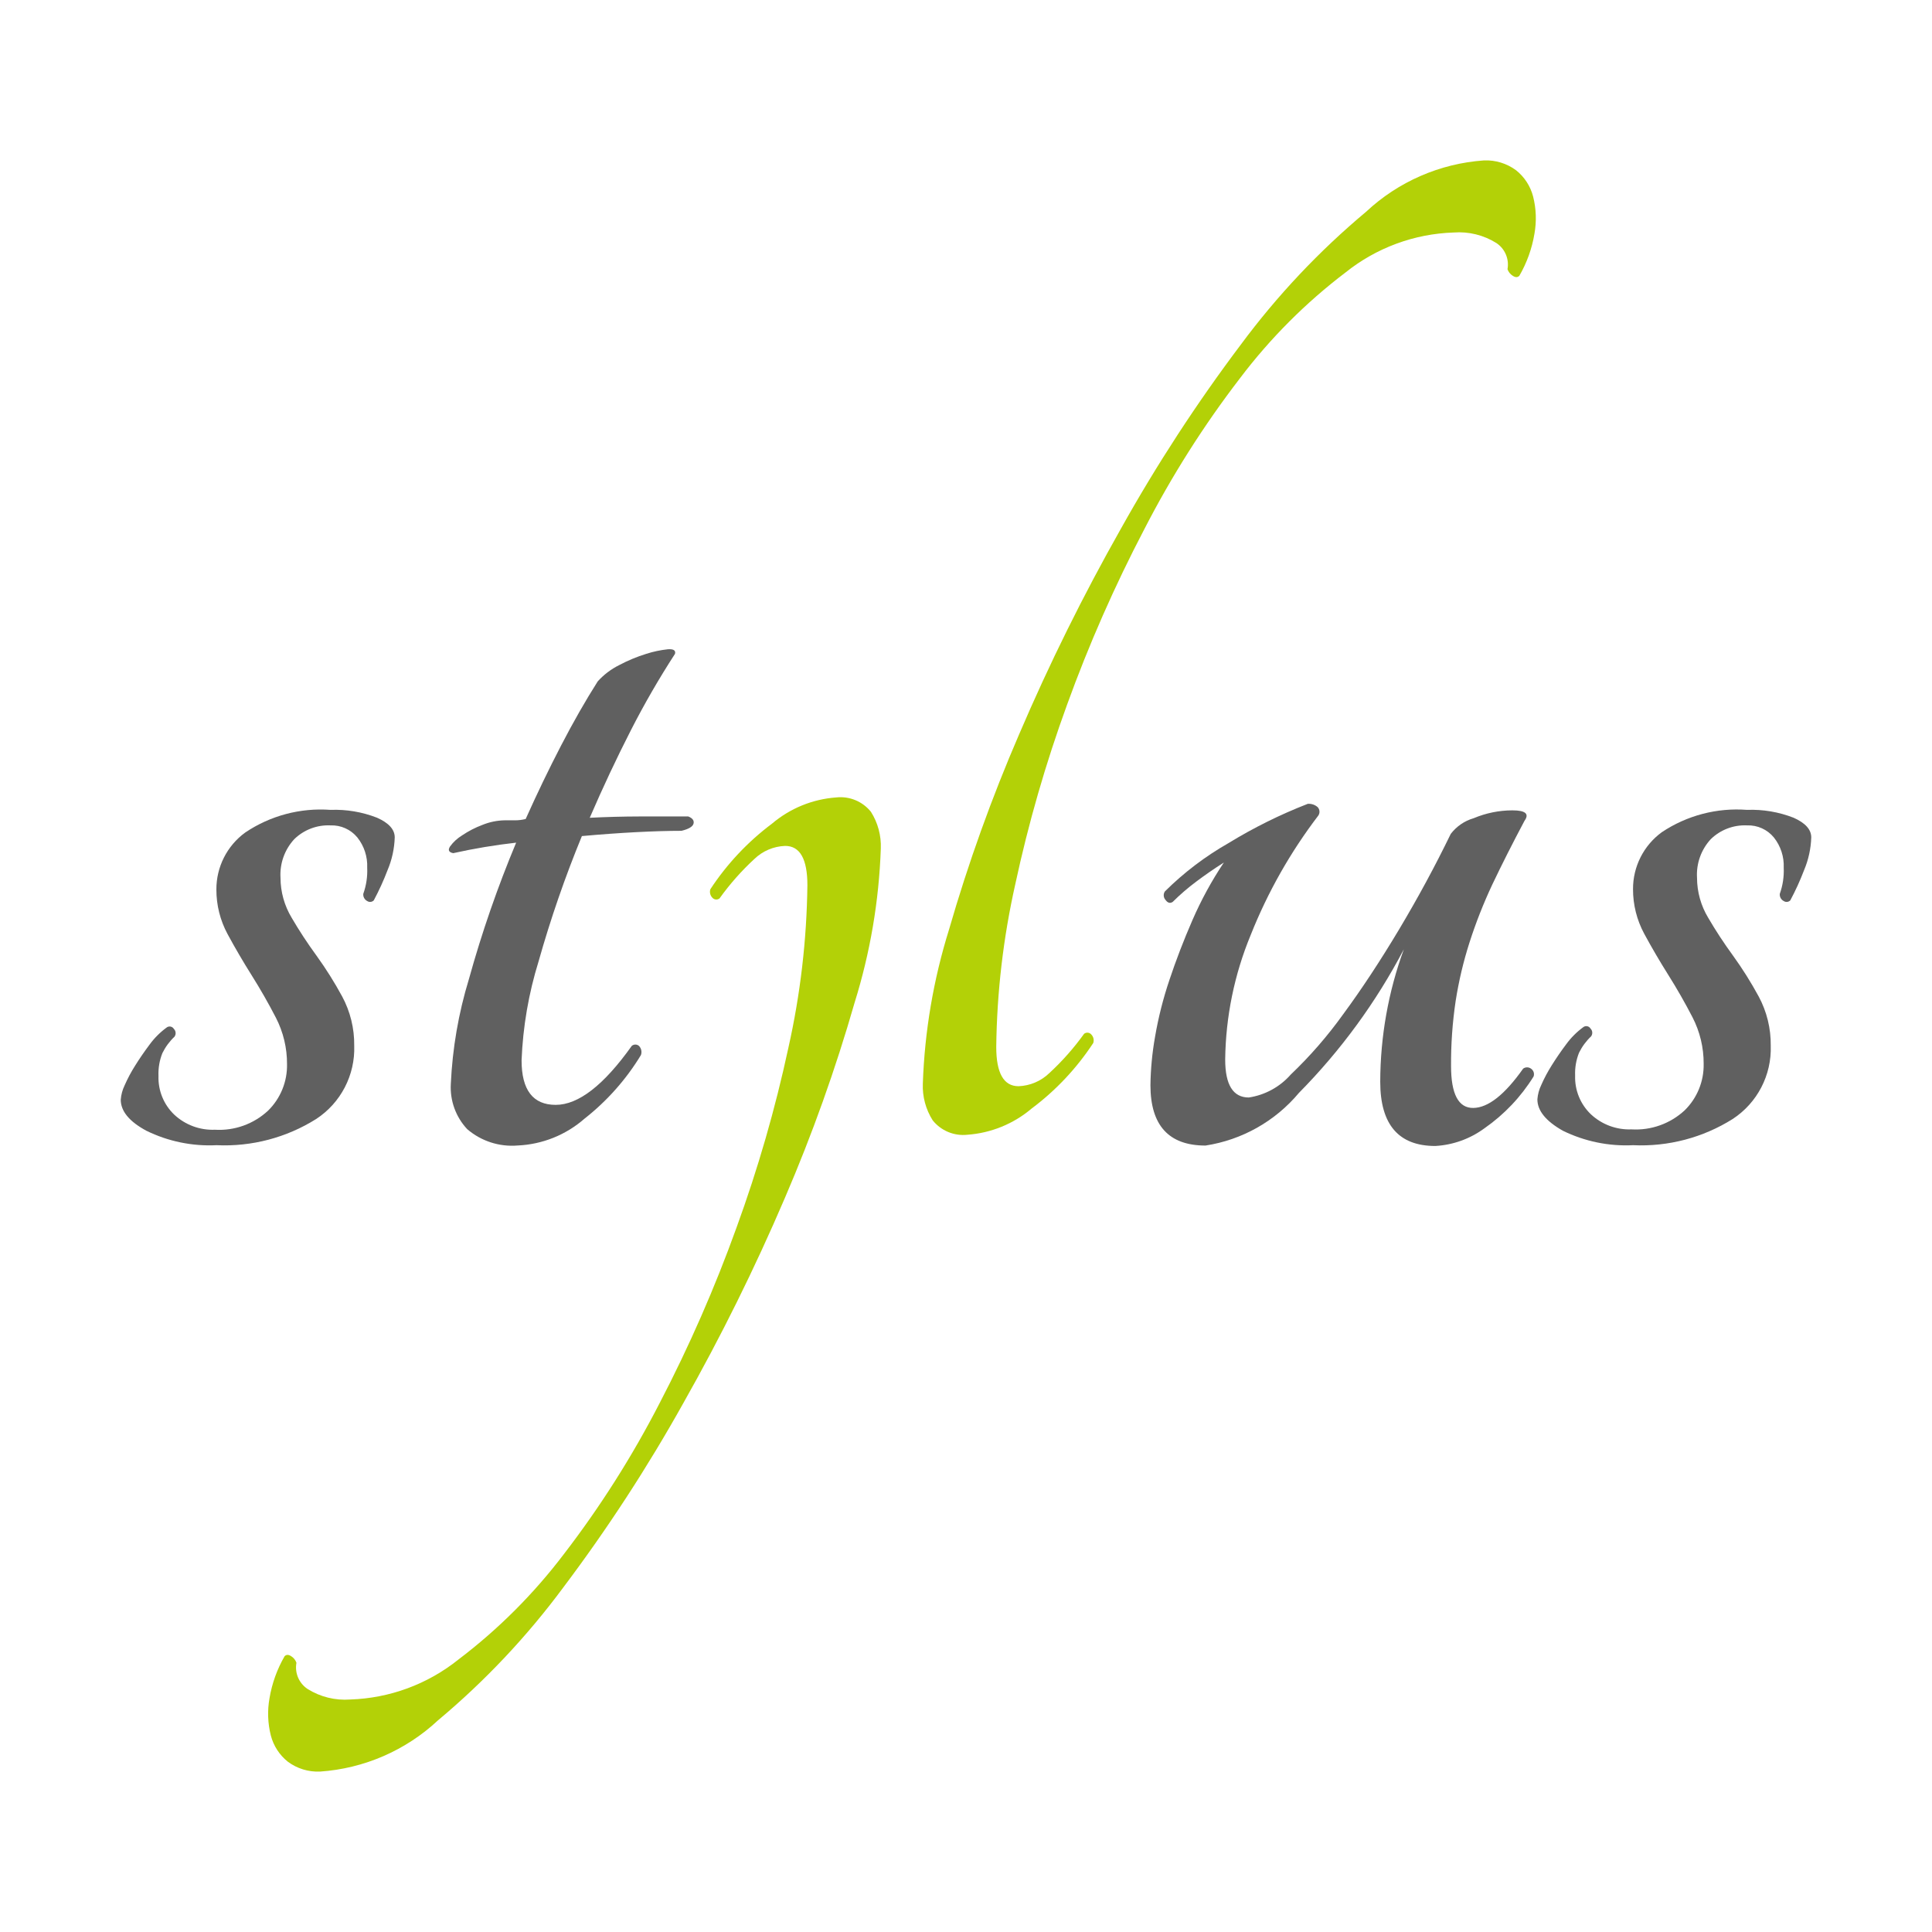
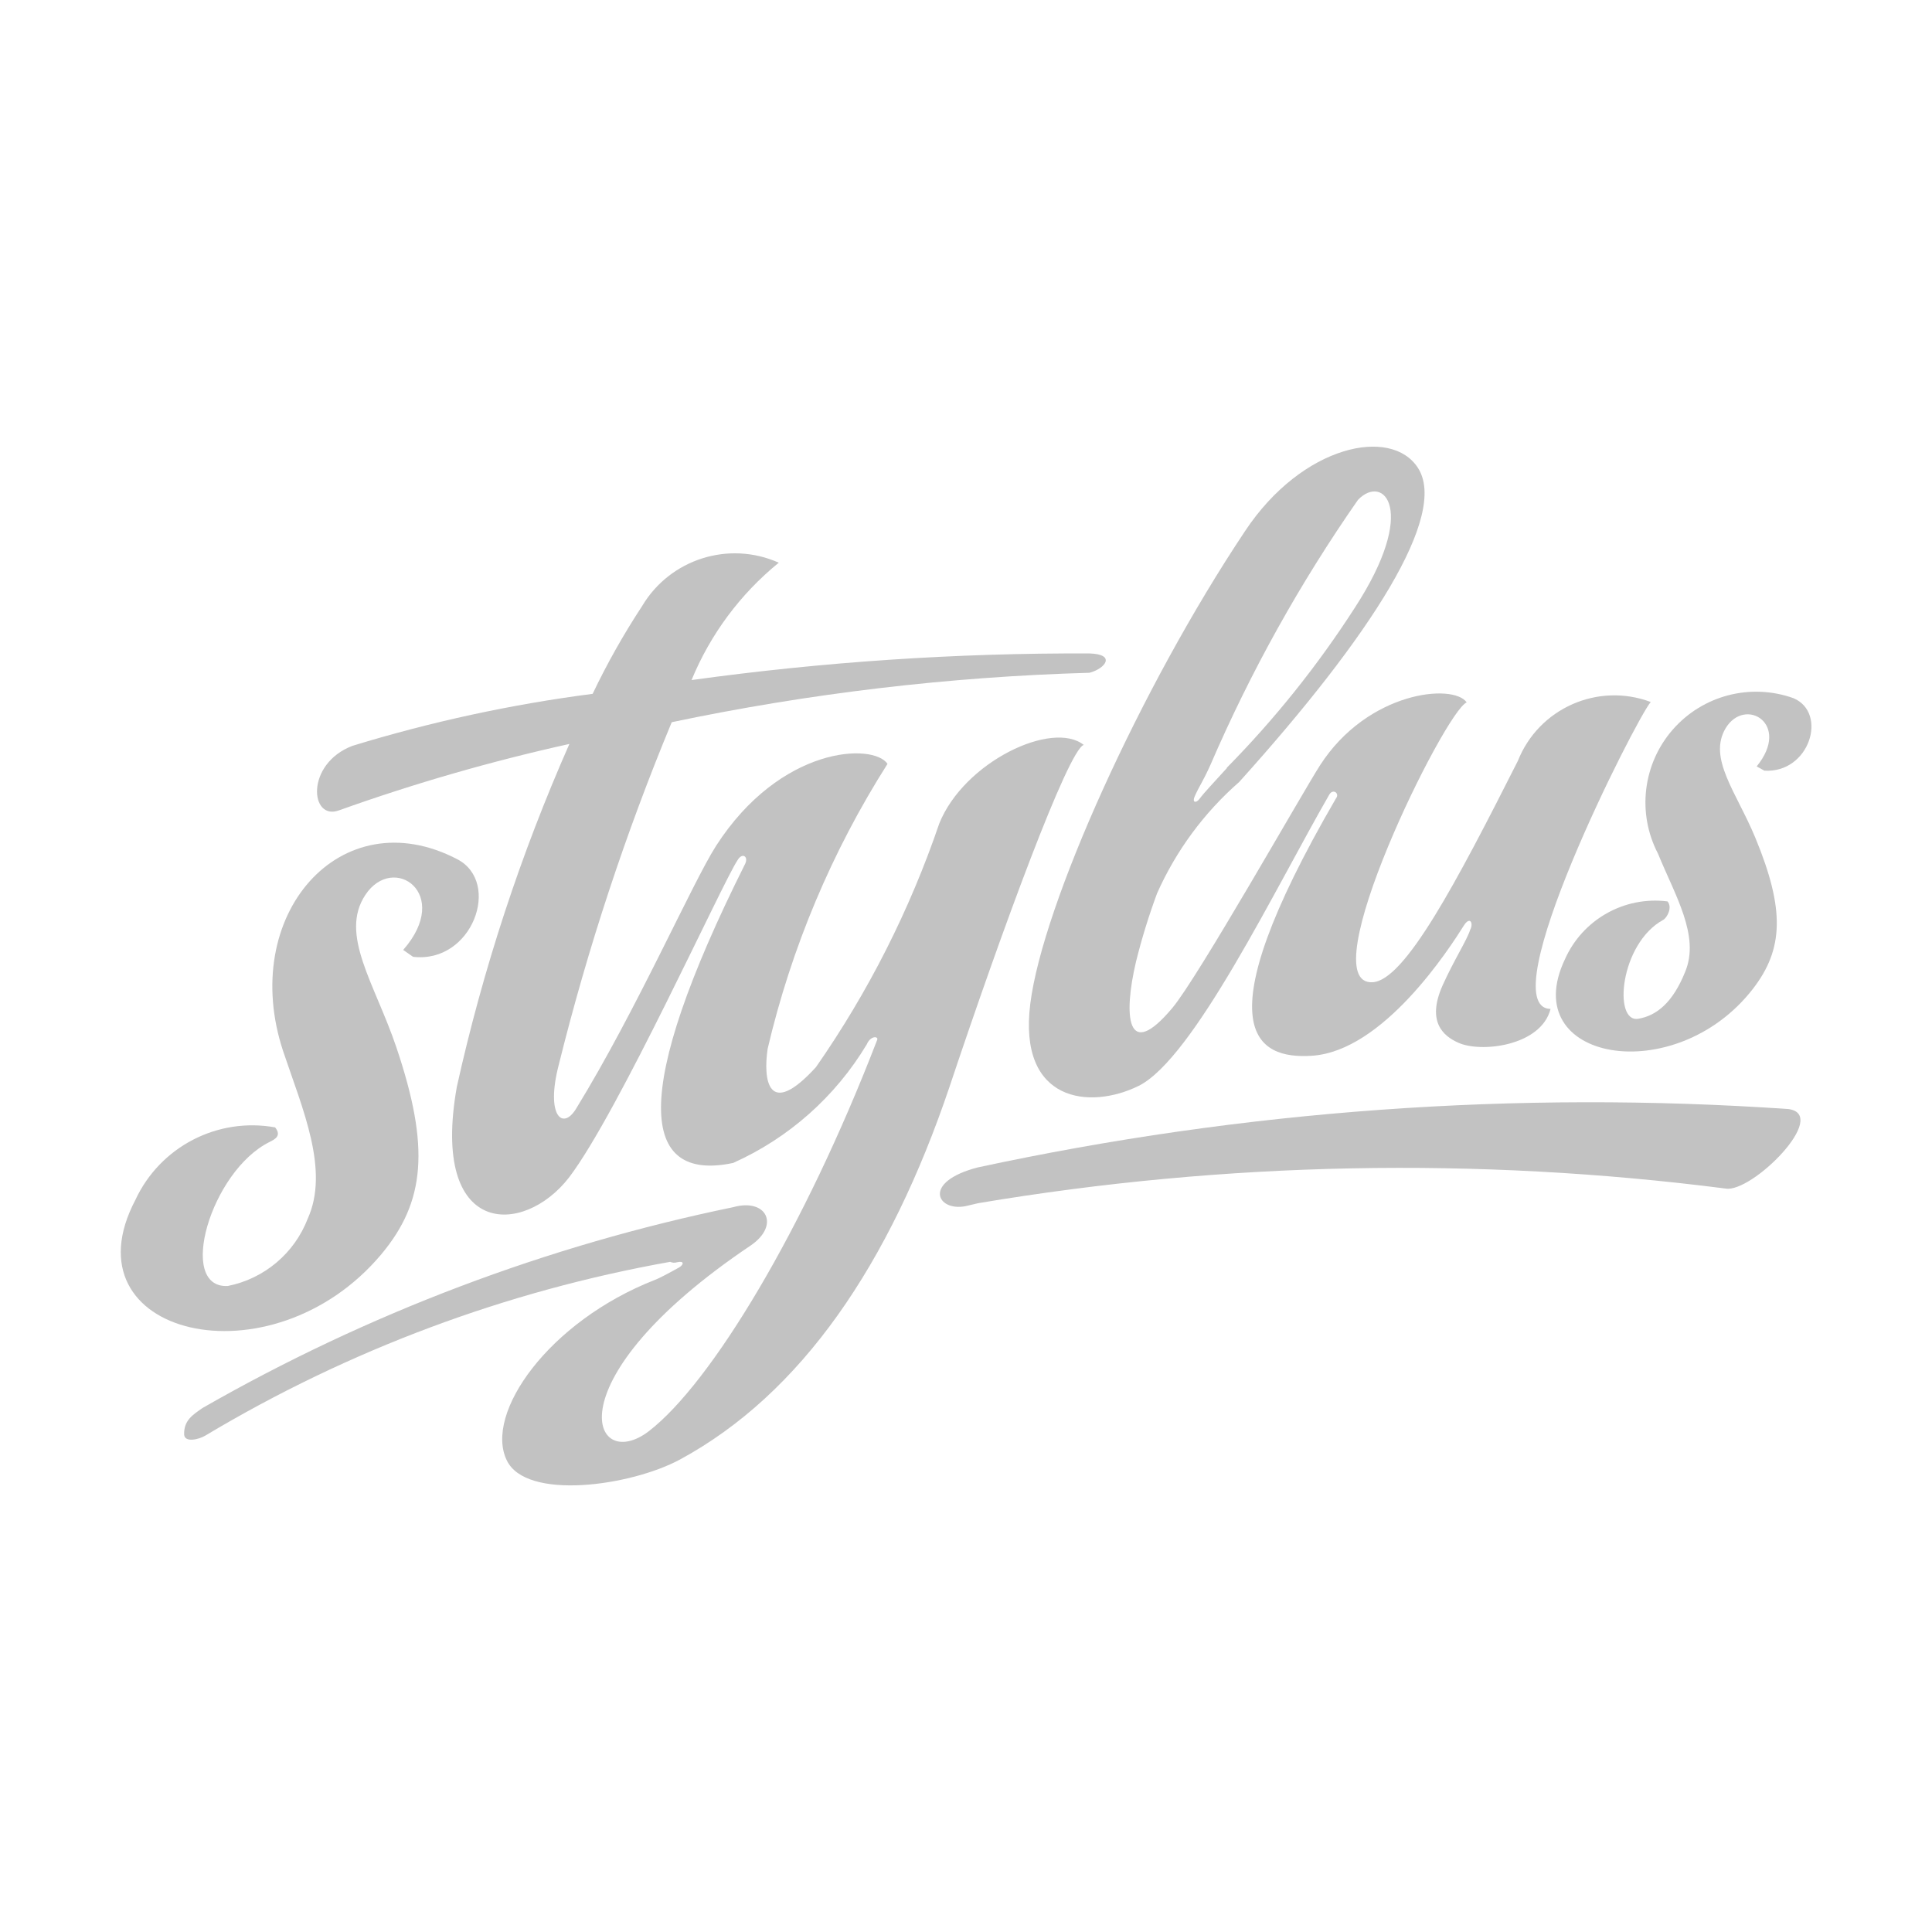
<svg xmlns="http://www.w3.org/2000/svg" viewBox="0 0 32 32">
-   <path d="M5.474,13.414a1.918,1.918,0,0,1,.771.13q.293.13.293.326a1.513,1.513,0,0,1-.119.543,4.313,4.313,0,0,1-.228.5.086.086,0,0,1-.109.011.122.122,0,0,1-.065-.119,1.137,1.137,0,0,0,.065-.434.753.753,0,0,0-.163-.5.549.549,0,0,0-.445-.2.807.807,0,0,0-.6.228.866.866,0,0,0-.228.64,1.288,1.288,0,0,0,.185.662q.184.316.413.63a6.237,6.237,0,0,1,.423.673,1.673,1.673,0,0,1,.2.814,1.394,1.394,0,0,1-.63,1.216,2.851,2.851,0,0,1-1.65.434,2.374,2.374,0,0,1-1.162-.239Q2,18.5,2,18.214a.661.661,0,0,1,.065-.239,2.432,2.432,0,0,1,.174-.326q.108-.173.239-.348a1.3,1.3,0,0,1,.282-.282.081.081,0,0,1,.119.022.1.1,0,0,1,.011.13.95.95,0,0,0-.2.271.92.92,0,0,0-.065.38.847.847,0,0,0,.261.64.931.931,0,0,0,.673.25,1.189,1.189,0,0,0,.88-.315,1.049,1.049,0,0,0,.315-.771,1.66,1.66,0,0,0-.185-.771q-.185-.358-.4-.7t-.4-.684a1.547,1.547,0,0,1-.185-.738,1.162,1.162,0,0,1,.478-.944A2.235,2.235,0,0,1,5.474,13.414Z" style="fill:#606060" />
-   <path d="M11.4,13.523c.072.029.1.069.087.119s-.08.09-.2.119q-.326,0-.749.022t-.9.065a19.045,19.045,0,0,0-.717,2.074,6.388,6.388,0,0,0-.282,1.64q0,.738.565.738t1.26-.977a.092.092,0,0,1,.119,0,.146.146,0,0,1,.033.152,3.933,3.933,0,0,1-.934,1.053,1.8,1.8,0,0,1-1.108.445,1.137,1.137,0,0,1-.836-.271,1.012,1.012,0,0,1-.271-.749,7.028,7.028,0,0,1,.3-1.737,19.067,19.067,0,0,1,.782-2.259,9.872,9.872,0,0,0-1.042.174c-.073-.014-.091-.05-.054-.109a.688.688,0,0,1,.2-.185,1.613,1.613,0,0,1,.337-.174,1.024,1.024,0,0,1,.369-.076h.174a.716.716,0,0,0,.174-.022q.282-.63.586-1.216T9.9,11.286a1.2,1.2,0,0,1,.358-.271,2.568,2.568,0,0,1,.445-.185,1.782,1.782,0,0,1,.358-.076c.094-.007.134.018.119.076a14.184,14.184,0,0,0-.728,1.26q-.358.7-.684,1.455.413-.021.836-.022Z" style="fill:#606060" />
-   <path d="M24.579,2.657a.835.835,0,0,1,.532.163.82.82,0,0,1,.282.434,1.461,1.461,0,0,1,.022.619,2.065,2.065,0,0,1-.25.695c-.029.029-.065.029-.109,0a.209.209,0,0,1-.087-.109.428.428,0,0,0-.185-.434,1.166,1.166,0,0,0-.706-.174,3.02,3.02,0,0,0-1.792.662A9.076,9.076,0,0,0,20.54,6.262a16.45,16.45,0,0,0-1.585,2.5,23.63,23.63,0,0,0-1.281,2.91,22.487,22.487,0,0,0-.858,2.975,13.014,13.014,0,0,0-.315,2.693q0,.651.369.651a.775.775,0,0,0,.51-.217,4.28,4.28,0,0,0,.576-.651.086.086,0,0,1,.119.011.14.14,0,0,1,.033.141,4.312,4.312,0,0,1-1.021,1.086,1.85,1.85,0,0,1-1.064.434.646.646,0,0,1-.575-.239,1.056,1.056,0,0,1-.163-.608,9.688,9.688,0,0,1,.434-2.552,27.117,27.117,0,0,1,1.162-3.236,34.4,34.4,0,0,1,1.683-3.4,26.768,26.768,0,0,1,1.987-3.051,12.806,12.806,0,0,1,2.074-2.2A3.182,3.182,0,0,1,24.579,2.657Z" style="fill:#b3d107" />
-   <path d="M5.3,29.343a.834.834,0,0,1-.532-.163.819.819,0,0,1-.282-.434,1.463,1.463,0,0,1-.022-.619,2.071,2.071,0,0,1,.25-.695c.029-.029.065-.029.109,0a.208.208,0,0,1,.087.109.428.428,0,0,0,.185.434,1.166,1.166,0,0,0,.706.174,3.02,3.02,0,0,0,1.792-.662,9.066,9.066,0,0,0,1.748-1.748,16.443,16.443,0,0,0,1.585-2.5A23.622,23.622,0,0,0,12.2,20.33a22.507,22.507,0,0,0,.858-2.975,13.013,13.013,0,0,0,.315-2.693q0-.652-.369-.651a.774.774,0,0,0-.51.217,4.291,4.291,0,0,0-.576.652.086.086,0,0,1-.119-.011.14.14,0,0,1-.033-.141,4.319,4.319,0,0,1,1.021-1.086,1.851,1.851,0,0,1,1.064-.434.646.646,0,0,1,.575.239,1.058,1.058,0,0,1,.163.608,9.69,9.69,0,0,1-.434,2.552A27.117,27.117,0,0,1,13,19.842a34.4,34.4,0,0,1-1.683,3.4,26.785,26.785,0,0,1-1.987,3.051,12.789,12.789,0,0,1-2.074,2.2A3.183,3.183,0,0,1,5.3,29.343Z" style="fill:#b3d107" />
-   <path d="M19.967,18.974q-.912,0-.912-1a4.934,4.934,0,0,1,.076-.8,6.232,6.232,0,0,1,.239-.945q.163-.489.38-.988a6.086,6.086,0,0,1,.521-.955q-.239.152-.456.315a3.632,3.632,0,0,0-.391.337c-.043.029-.083.018-.119-.032a.115.115,0,0,1-.011-.141,5.022,5.022,0,0,1,1.053-.8,8.206,8.206,0,0,1,1.314-.651.222.222,0,0,1,.163.054.112.112,0,0,1,.011.141,8.33,8.33,0,0,0-1.119,1.976,5.57,5.57,0,0,0-.423,2.063q0,.63.391.63a1.154,1.154,0,0,0,.695-.38,7.048,7.048,0,0,0,.869-1q.456-.619.923-1.4t.858-1.586a.735.735,0,0,1,.38-.26,1.658,1.658,0,0,1,.641-.13q.326,0,.2.174-.3.565-.532,1.053a8.05,8.05,0,0,0-.38.966,6.425,6.425,0,0,0-.228.966,6.976,6.976,0,0,0-.076,1.075q0,.7.369.695t.825-.651a.11.11,0,0,1,.13,0,.111.111,0,0,1,.043.13,2.916,2.916,0,0,1-.814.858,1.515,1.515,0,0,1-.814.293q-.912,0-.912-1.064a6.433,6.433,0,0,1,.391-2.194,9.97,9.97,0,0,1-1.737,2.378A2.515,2.515,0,0,1,19.967,18.974Z" style="fill:#606060" />
-   <path d="M28.936,13.414a1.918,1.918,0,0,1,.771.13q.293.13.293.326a1.515,1.515,0,0,1-.119.543,4.31,4.31,0,0,1-.228.5.086.086,0,0,1-.109.011.121.121,0,0,1-.065-.119,1.14,1.14,0,0,0,.065-.434.753.753,0,0,0-.163-.5.549.549,0,0,0-.445-.2.807.807,0,0,0-.6.228.866.866,0,0,0-.228.64,1.288,1.288,0,0,0,.185.662q.184.316.413.63a6.237,6.237,0,0,1,.423.673,1.673,1.673,0,0,1,.2.814,1.394,1.394,0,0,1-.63,1.216,2.85,2.85,0,0,1-1.65.434,2.373,2.373,0,0,1-1.162-.239q-.424-.239-.423-.521a.661.661,0,0,1,.065-.239,2.433,2.433,0,0,1,.174-.326q.108-.173.239-.348a1.3,1.3,0,0,1,.282-.282.081.081,0,0,1,.119.022.1.1,0,0,1,.011.13.95.95,0,0,0-.2.271.92.92,0,0,0-.065.38.847.847,0,0,0,.261.64.931.931,0,0,0,.673.25,1.19,1.19,0,0,0,.88-.315,1.049,1.049,0,0,0,.315-.771,1.662,1.662,0,0,0-.185-.771q-.185-.358-.4-.7t-.4-.684a1.547,1.547,0,0,1-.185-.738,1.162,1.162,0,0,1,.478-.944A2.235,2.235,0,0,1,28.936,13.414Z" style="fill:#606060" />
+   <path d="M6.315,20.776c.726-.869.812-1.766.249-3.432-.356-1.054-.947-1.865-.513-2.521.463-.7,1.445-.021.627.911l.164.114c.983.114,1.467-1.232.733-1.616-1.937-1.011-3.631.933-2.884,3.183.32.954.769,1.965.406,2.77A1.794,1.794,0,0,1,3.773,21.3c-.847.043-.285-1.9.691-2.385.085-.043.206-.1.093-.242a2.134,2.134,0,0,0-2.314,1.2C1.061,22.121,4.485,22.954,6.315,20.776Z" style="fill:#c2c2c2" />
+   <path d="M27.462,14.14c.278.684.7,1.36.449,1.958-.206.513-.477.726-.776.776-.42.071-.306-1.246.413-1.638.064-.036.157-.206.071-.306a1.636,1.636,0,0,0-1.7.961c-.8,1.687,1.823,2.15,3.112.491.513-.662.534-1.317.043-2.506-.313-.755-.79-1.317-.491-1.816.32-.527,1.089-.071.513.634l.128.071c.748.043,1.054-.954.484-1.2A1.834,1.834,0,0,0,27.462,14.14Z" style="fill:#c2c2c2" />
+   <path d="M17.95,12.338c-.52-.413-1.979.278-2.392,1.3a16.213,16.213,0,0,1-2.043,4.037c-.8.876-.876.2-.8-.306A15.327,15.327,0,0,1,14.7,12.652c-.235-.349-1.773-.3-2.841,1.36-.4.627-1.31,2.713-2.321,4.358-.221.356-.5.107-.285-.726a39.8,39.8,0,0,1,1.873-5.682,39.072,39.072,0,0,1,6.921-.819c.263-.071.441-.306,0-.32a46.778,46.778,0,0,0-6.593.441,4.923,4.923,0,0,1,1.445-1.944,1.787,1.787,0,0,0-2.264.719,12.287,12.287,0,0,0-.819,1.453,24.194,24.194,0,0,0-3.98.862c-.783.3-.7,1.246-.221,1.068a31.631,31.631,0,0,1,3.816-1.1,30.292,30.292,0,0,0-1.865,5.682c-.441,2.492,1.1,2.478,1.858,1.5.819-1.075,2.528-4.856,2.791-5.255.078-.135.185-.064.128.057-1.908,3.809-1.744,5.283-.2,4.956a4.929,4.929,0,0,0,2.214-1.965c.064-.15.2-.135.171-.071-1.21,3.14-2.748,5.682-3.781,6.479-.94.719-1.638-.84,1.687-3.076.491-.335.263-.79-.292-.634h0a29.793,29.793,0,0,0-8.786,3.325c-.164.114-.313.206-.306.441.007.135.242.085.356.014A22.771,22.771,0,0,1,11.1,20.9a.158.158,0,0,0,.114.007c.121-.028.114.036.036.085-.178.1-.356.192-.4.206-1.766.691-2.834,2.214-2.456,2.99.32.669,2.051.427,2.869-.014,2.008-1.089,3.468-3.225,4.464-6.173C16.6,15.386,17.693,12.424,17.95,12.338Z" style="fill:#c2c2c2" />
+   <path d="M29.62,18.369a48.145,48.145,0,0,0-13.429.968c-.926.242-.669.733-.2.641.007,0,.206-.05.214-.05a42.279,42.279,0,0,1,12.375-.242C29.014,19.765,30.317,18.462,29.62,18.369Z" style="fill:#c2c2c2" />
+   <path d="M18.861,17.985c.911-.456,2.264-3.275,3.154-4.82.064-.114.178-.021.114.057-2.25,3.873-1.3,4.322-.406,4.265,1.189-.071,2.286-1.78,2.528-2.165.1-.15.157-.028.1.078-.057.178-.263.491-.456.919-.271.605.014.84.249.947.37.178,1.381.064,1.538-.555-1.011-.021,1.41-4.792,1.659-5.084a1.718,1.718,0,0,0-2.2.975c-1.018,2.015-1.873,3.638-2.407,3.667-1.04.057,1.2-4.493,1.559-4.635-.221-.32-1.638-.185-2.428,1.04-.285.441-2.022,3.517-2.449,4.023-.755.9-.812.128-.6-.769a10.569,10.569,0,0,1,.349-1.132,5.324,5.324,0,0,1,1.36-1.844c2.2-2.442,3.46-4.422,2.962-5.2-.441-.691-1.915-.384-2.862,1.04-1.744,2.613-3.354,6.195-3.56,7.832S18.056,18.383,18.861,17.985Zm.926-4.792c.078-.178.128-.228.263-.527h0A24.934,24.934,0,0,1,22.492,8.28c.42-.441,1.011.157-.057,1.794a16.462,16.462,0,0,1-2.115,2.642v.007c-.2.221-.377.406-.456.513C19.808,13.307,19.744,13.292,19.787,13.193Z" style="fill:#c2c2c2" />
</svg>
